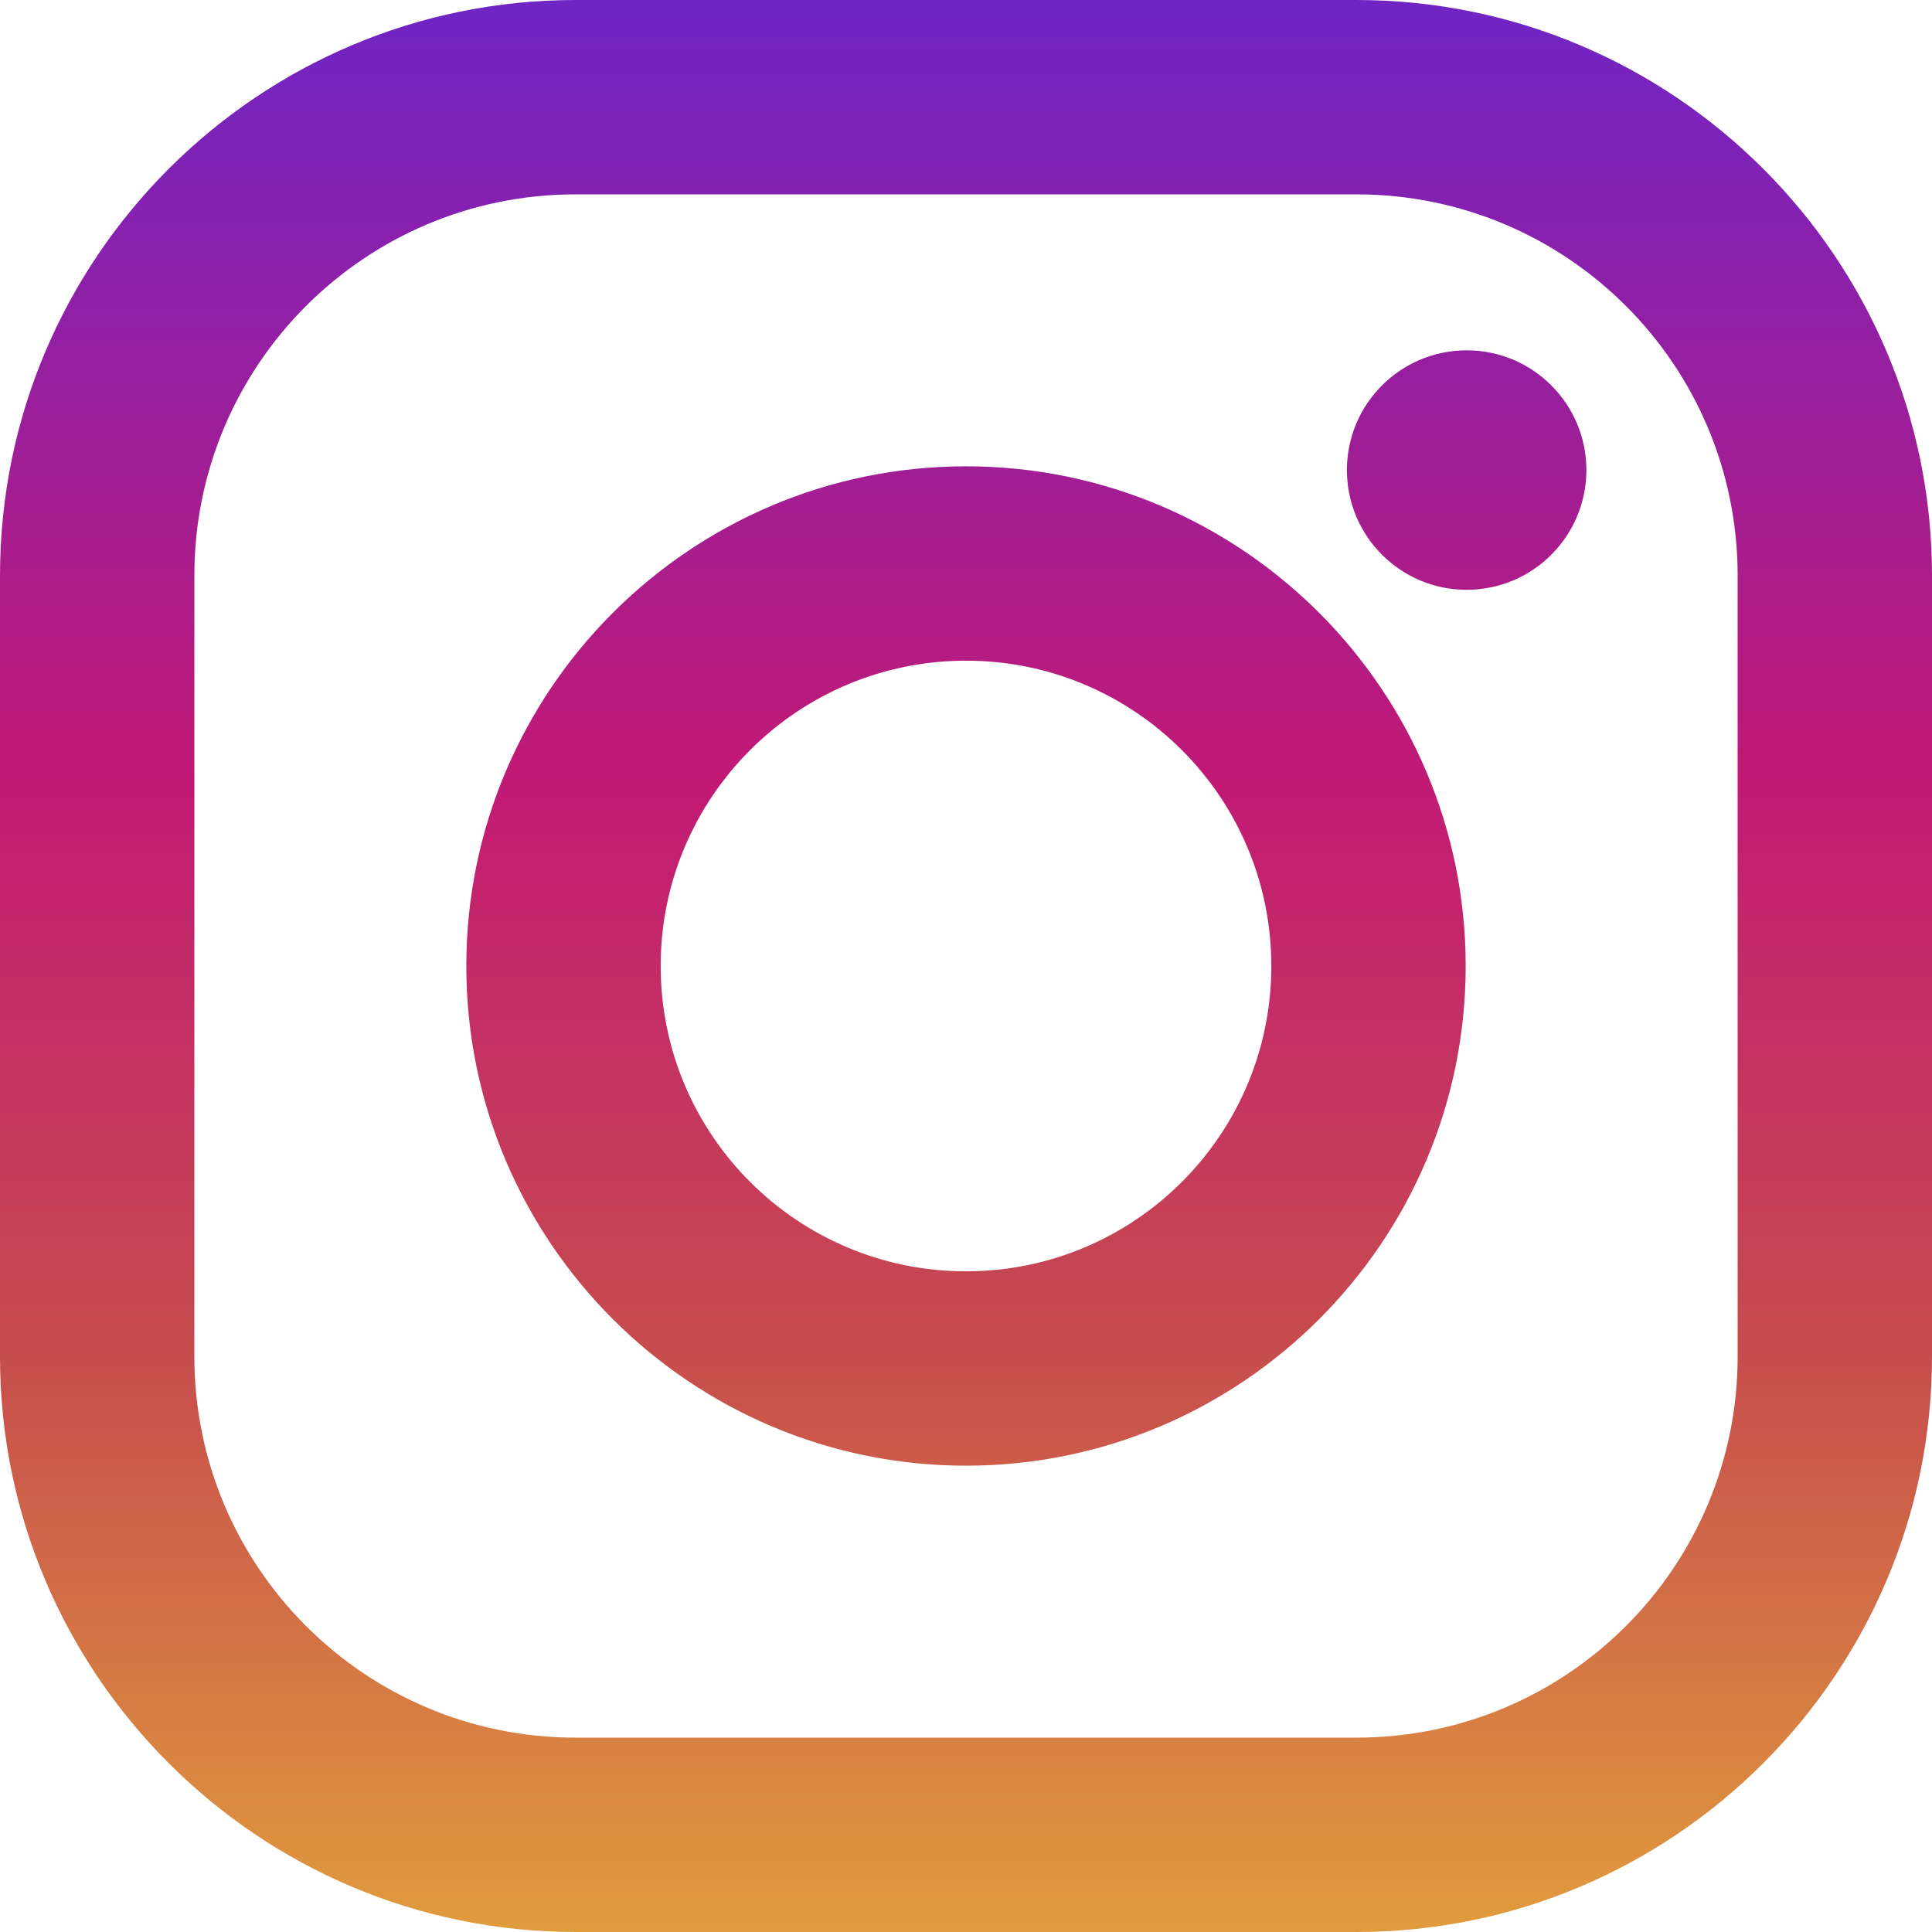
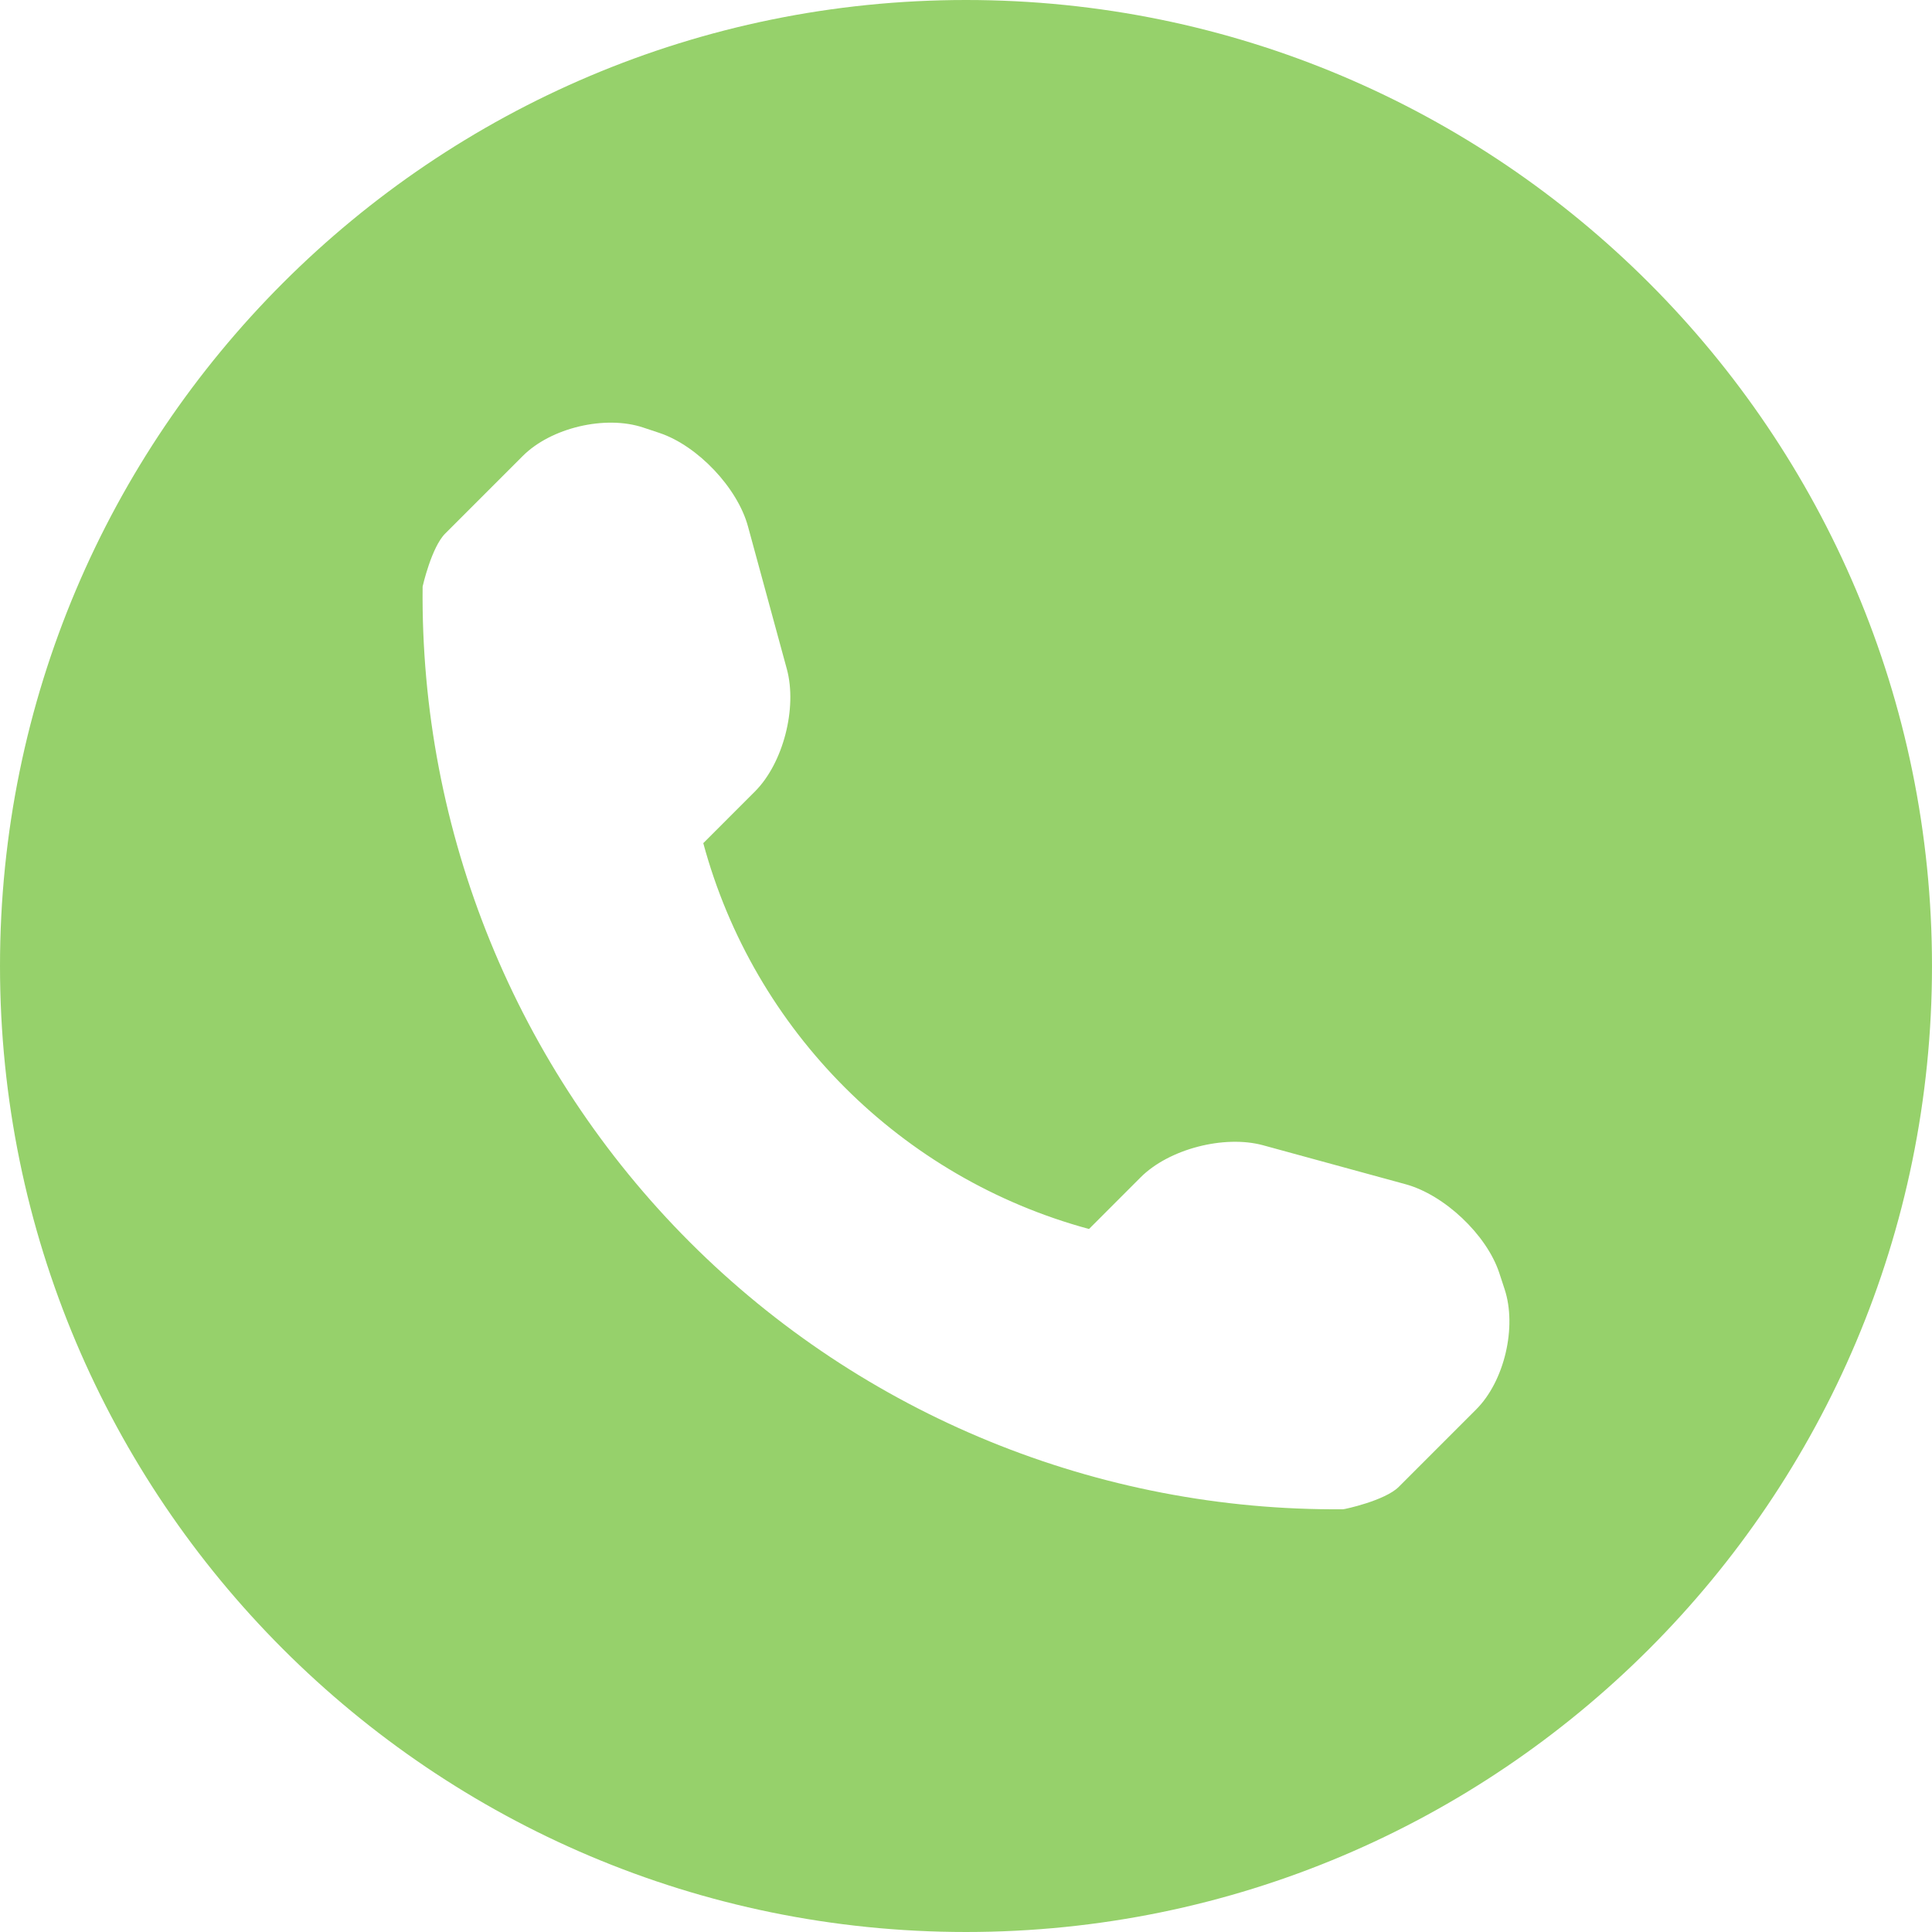
- <svg xmlns="http://www.w3.org/2000/svg" version="1.1" id="Layer_1" x="0px" y="0px" viewBox="0 0 551.034 551.034" style="enable-background:new 0 0 551.034 551.034;" xml:space="preserve">
-   <linearGradient id="SVGID_1_" gradientUnits="userSpaceOnUse" x1="275.517" y1="4.57" x2="275.517" y2="549.72" gradientTransform="matrix(1 0 0 -1 0 554)">
-     <stop offset="0" style="stop-color:#E09B3D" />
-     <stop offset="0.3" style="stop-color:#C74C4D" />
-     <stop offset="0.6" style="stop-color:#C21975" />
-     <stop offset="1" style="stop-color:#7024C4" />
-   </linearGradient>
-   <path style="fill:url(#SVGID_1_);" d="M386.878,0H164.156C73.64,0,0,73.64,0,164.156v222.722   c0,90.516,73.64,164.156,164.156,164.156h222.722c90.516,0,164.156-73.64,164.156-164.156V164.156   C551.033,73.64,477.393,0,386.878,0z M495.6,386.878c0,60.045-48.677,108.722-108.722,108.722H164.156   c-60.045,0-108.722-48.677-108.722-108.722V164.156c0-60.046,48.677-108.722,108.722-108.722h222.722   c60.045,0,108.722,48.676,108.722,108.722L495.6,386.878L495.6,386.878z" />
-   <linearGradient id="SVGID_2_" gradientUnits="userSpaceOnUse" x1="275.517" y1="4.57" x2="275.517" y2="549.72" gradientTransform="matrix(1 0 0 -1 0 554)">
-     <stop offset="0" style="stop-color:#E09B3D" />
-     <stop offset="0.3" style="stop-color:#C74C4D" />
-     <stop offset="0.6" style="stop-color:#C21975" />
-     <stop offset="1" style="stop-color:#7024C4" />
-   </linearGradient>
-   <path style="fill:url(#SVGID_2_);" d="M275.517,133C196.933,133,133,196.933,133,275.516s63.933,142.517,142.517,142.517   S418.034,354.1,418.034,275.516S354.101,133,275.517,133z M275.517,362.6c-48.095,0-87.083-38.988-87.083-87.083   s38.989-87.083,87.083-87.083c48.095,0,87.083,38.988,87.083,87.083C362.6,323.611,323.611,362.6,275.517,362.6z" />
-   <linearGradient id="SVGID_3_" gradientUnits="userSpaceOnUse" x1="418.31" y1="4.57" x2="418.31" y2="549.72" gradientTransform="matrix(1 0 0 -1 0 554)">
-     <stop offset="0" style="stop-color:#E09B3D" />
-     <stop offset="0.3" style="stop-color:#C74C4D" />
-     <stop offset="0.6" style="stop-color:#C21975" />
-     <stop offset="1" style="stop-color:#7024C4" />
-   </linearGradient>
-   <circle style="fill:url(#SVGID_3_);" cx="418.31" cy="134.07" r="34.15" />
+ <svg xmlns="http://www.w3.org/2000/svg" viewBox="0 0 485.213 485.212">
+   <path fill="#96d16b" d="M242.607,0C108.629,0,0.001,108.628,0.001,242.606c0,133.976,108.628,242.606,242.606,242.606   c133.978,0,242.604-108.631,242.604-242.606C485.212,108.628,376.585,0,242.607,0z M370.719,353.989l-19.425,19.429   c-3.468,3.463-13.623,5.624-13.949,5.624c-61.452,0.536-120.621-23.602-164.095-67.08c-43.593-43.618-67.759-102.998-67.11-164.657   c0-0.028,2.224-9.892,5.689-13.324l19.424-19.427c7.108-7.141,20.762-10.368,30.327-7.168l4.086,1.363   c9.537,3.197,19.55,13.742,22.185,23.457l9.771,35.862c2.635,9.743-0.919,23.604-8.025,30.712l-12.97,12.972   c12.734,47.142,49.723,84.138,96.873,96.903l12.965-12.975c7.141-7.141,20.997-10.692,30.719-8.061l35.857,9.806   c9.717,2.67,20.26,12.62,23.456,22.154l1.363,4.145C381.028,333.262,377.826,346.913,370.719,353.989z" />
</svg>
